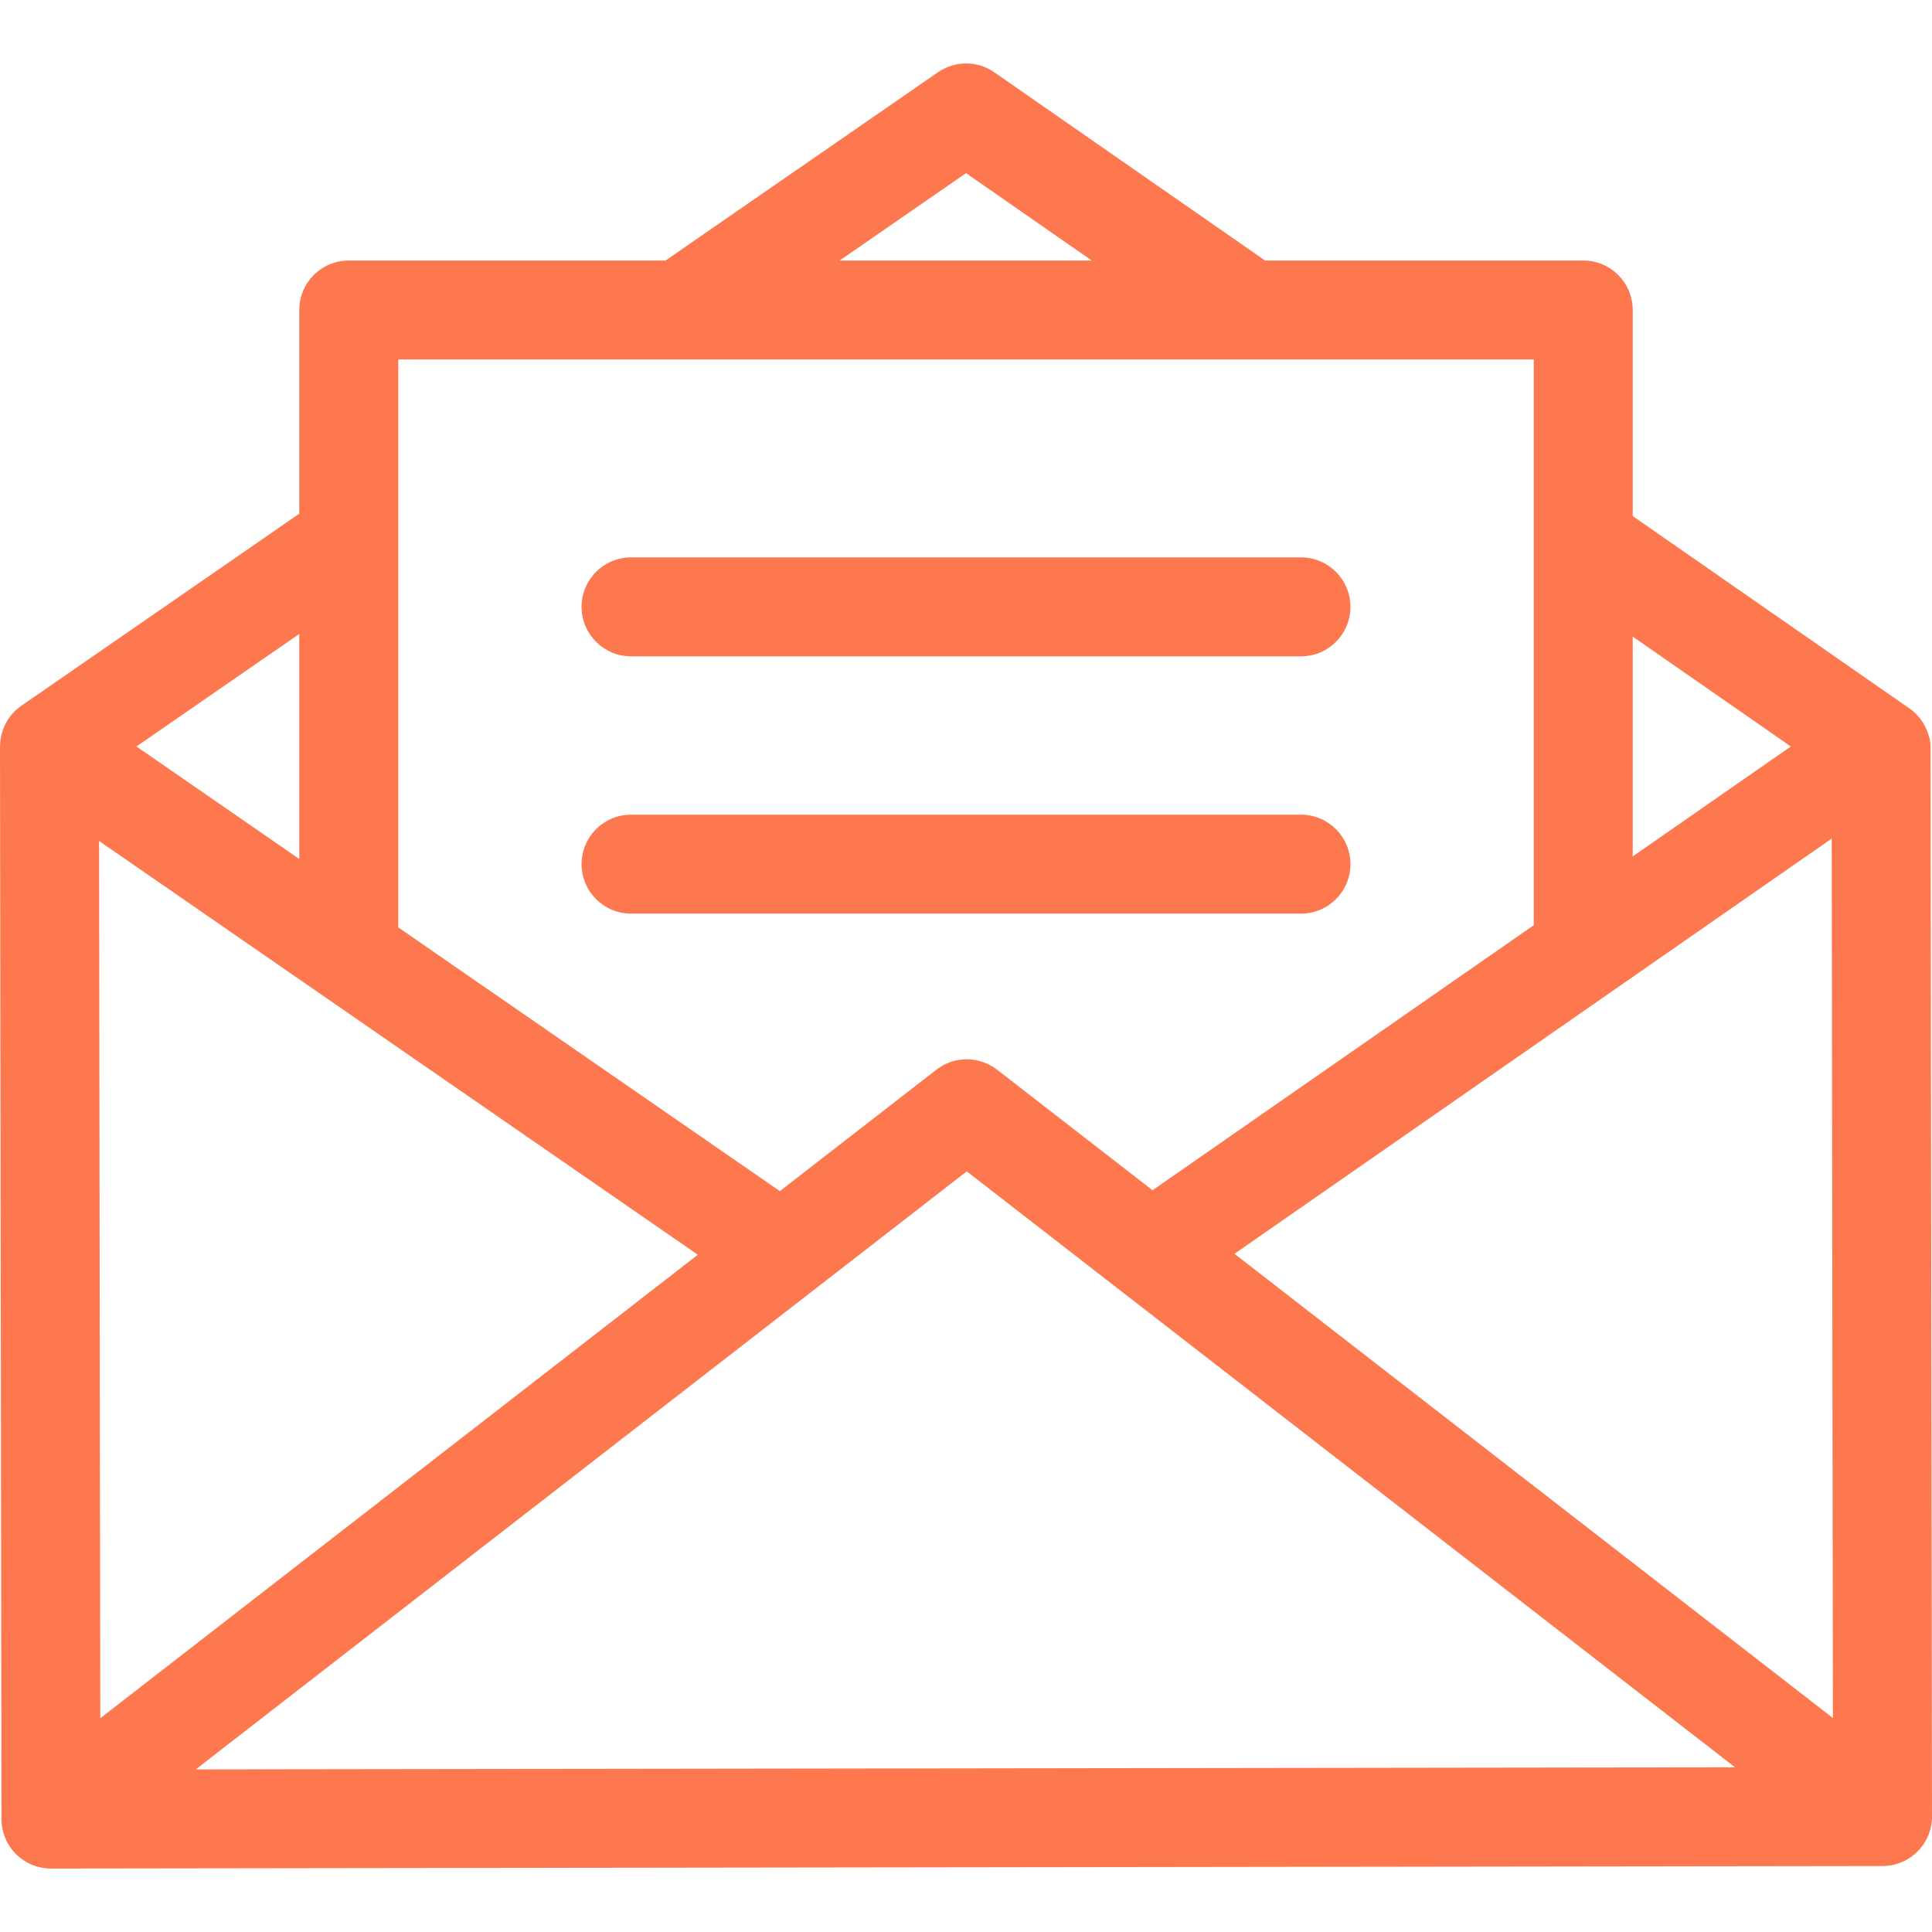
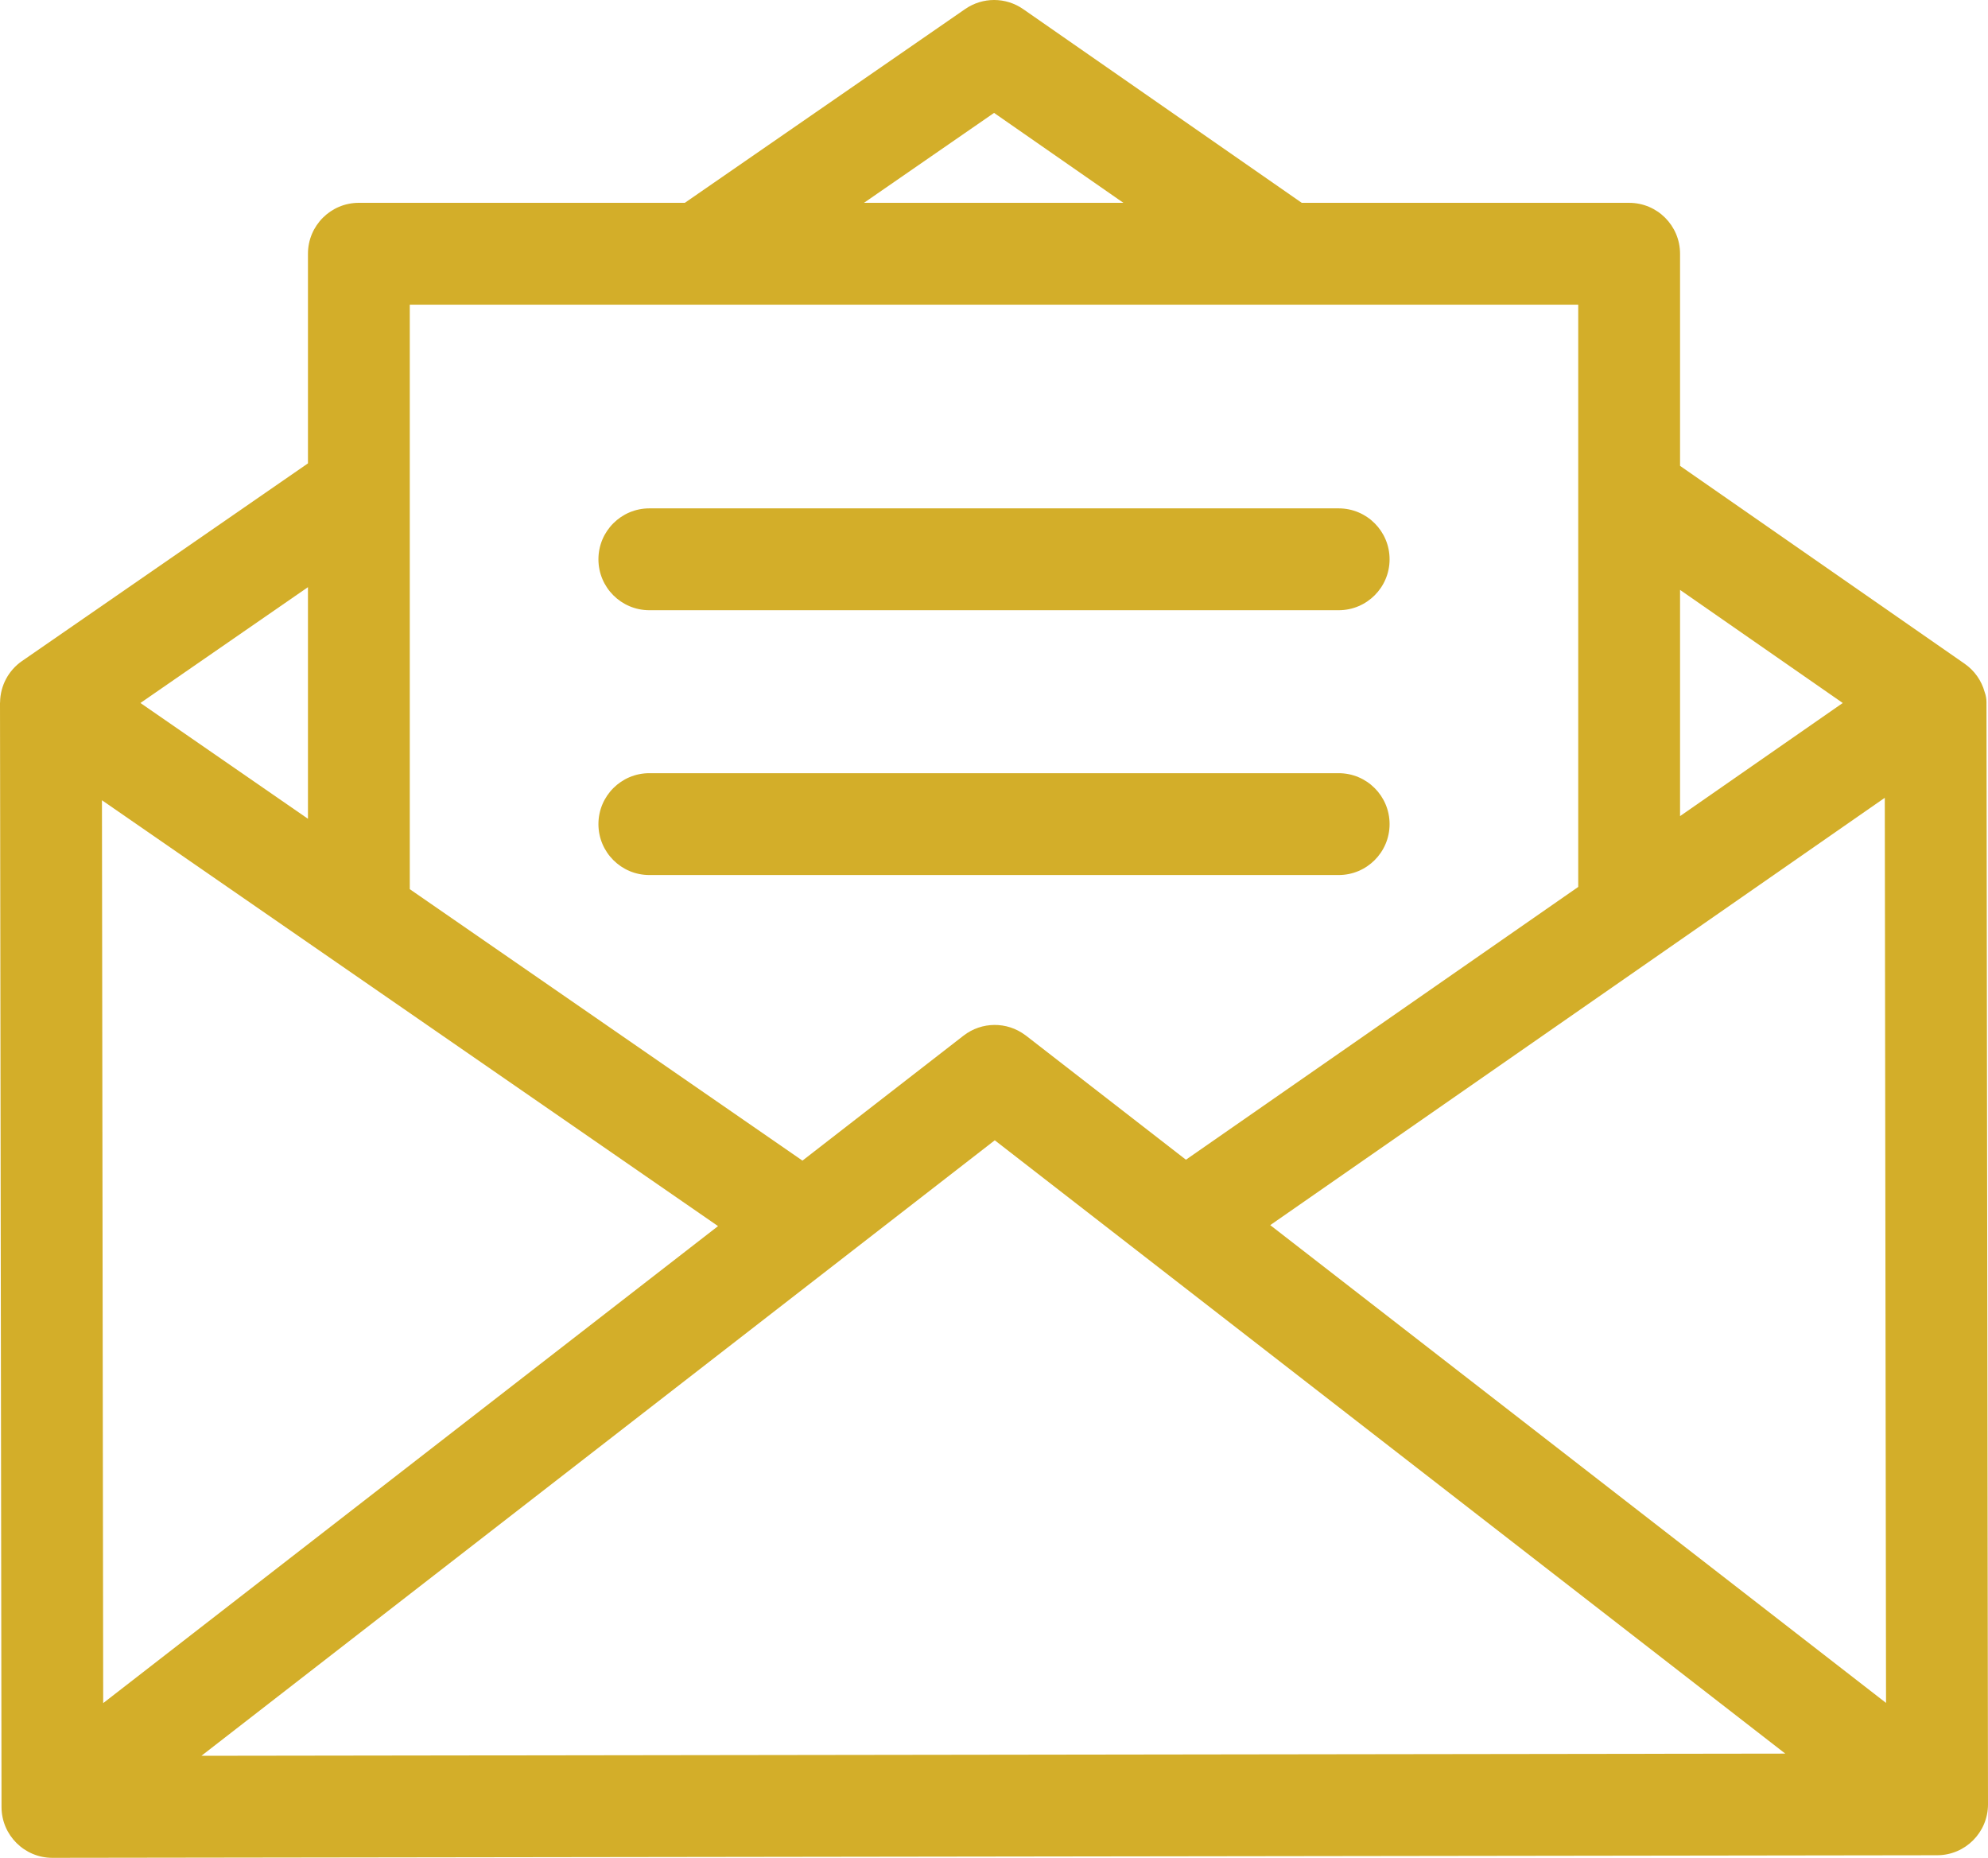
- <svg xmlns="http://www.w3.org/2000/svg" version="1.1" id="Layer_1" x="0px" y="0px" viewBox="0 0 512 512" style="enable-background:new 0 0 512 512;" xml:space="preserve" width="512px" height="512px">
-   <g>
-     <g>
-       <path d="M511.609,197.601c-0.001-0.77-0.173-1.933-0.472-2.603c-0.787-2.854-2.536-5.461-5.154-7.281l-73.292-50.948V82.153    c0-7.24-5.872-13.112-13.112-13.112H335.26l-71.743-49.878c-4.484-3.121-10.437-3.134-14.935-0.026l-72.206,49.904H92.426    c-7.242,0-13.112,5.872-13.112,13.112v53.973L5.666,187.027c-3.623,2.504-5.583,6.507-5.645,10.6    C0.017,197.704,0,197.777,0,197.857l0.391,284.235c0.005,3.477,1.391,6.81,3.852,9.266c2.458,2.451,5.788,3.827,9.26,3.827    c0.007,0,0.012,0,0.018,0l485.385-0.667c7.24-0.01,13.104-5.889,13.094-13.13L511.609,197.601z M432.69,168.708l41.898,29.118    l-41.898,29.128V168.708z M256.015,45.884l33.31,23.156h-66.812L256.015,45.884z M105.538,95.265h300.928v149.921L305.43,315.428    l-41.194-31.954c-0.064-0.05-0.119-0.081-0.181-0.126c-4.604-3.454-11.116-3.581-15.894,0.126l-41.493,32.185l-101.13-69.893    V95.265z M79.314,168.003v59.64l-43.146-29.819L79.314,168.003z M26.258,222.867l158.669,109.655L26.578,455.346L26.258,222.867z     M51.875,468.909l204.324-158.484l203.591,157.923L51.875,468.909z M327.144,332.271l158.276-110.036l0.32,233.059    L327.144,332.271z" fill="#fd784f" />
+ <svg xmlns="http://www.w3.org/2000/svg" width="512" height="478.371" viewBox="0 0 512 478.371">
+   <g id="message" transform="translate(0 -16.814)">
+     <g id="Group_2" data-name="Group 2">
+       <g id="Group_1" data-name="Group 1">
+         <path id="Path_1" data-name="Path 1" d="M511.609,197.6a7.557,7.557,0,0,0-.472-2.6,13.069,13.069,0,0,0-5.154-7.281l-73.292-50.948V82.153a13.114,13.114,0,0,0-13.112-13.112H335.26L263.517,19.163a13.1,13.1,0,0,0-14.935-.026l-72.206,49.9H92.426A13.113,13.113,0,0,0,79.314,82.153v53.973l-73.648,50.9a13.085,13.085,0,0,0-5.645,10.6c0,.077-.021.15-.021.23L.391,482.092A13.109,13.109,0,0,0,13.5,495.185h.018l485.385-.667A13.113,13.113,0,0,0,512,481.388ZM432.69,168.708l41.9,29.118-41.9,29.128ZM256.015,45.884l33.31,23.156H222.513ZM105.538,95.265H406.466V245.186L305.43,315.428l-41.194-31.954c-.064-.05-.119-.081-.181-.126a13.1,13.1,0,0,0-15.894.126l-41.493,32.185-101.13-69.893ZM79.314,168v59.64L36.168,197.824ZM26.258,222.867,184.927,332.522,26.578,455.346ZM51.875,468.909,256.2,310.425,459.79,468.348ZM327.144,332.271,485.42,222.235l.32,233.059Z" fill="#d3ae29" />
+       </g>
+     </g>
+     <g id="Group_4" data-name="Group 4">
+       <g id="Group_3" data-name="Group 3">
+         <path id="Path_2" data-name="Path 2" d="M344.77,147.713H167.234a13.112,13.112,0,0,0,0,26.224H344.77a13.112,13.112,0,0,0,0-26.224Z" fill="#d3ae29" />
+       </g>
+     </g>
+     <g id="Group_6" data-name="Group 6">
+       <g id="Group_5" data-name="Group 5">
+         <path id="Path_3" data-name="Path 3" d="M344.77,215.9H167.234a13.112,13.112,0,0,0,0,26.224H344.77a13.112,13.112,0,0,0,0-26.224Z" fill="#d3ae29" />
+       </g>
    </g>
  </g>
-   <g>
-     <g>
-       <path d="M344.77,147.713H167.234c-7.24,0-13.112,5.872-13.112,13.112s5.872,13.112,13.112,13.112H344.77    c7.242,0,13.112-5.872,13.112-13.112S352.012,147.713,344.77,147.713z" fill="#fd784f" />
-     </g>
-   </g>
-   <g>
-     <g>
-       <path d="M344.77,215.895H167.234c-7.24,0-13.112,5.872-13.112,13.112c0,7.24,5.872,13.112,13.112,13.112H344.77    c7.242,0,13.112-5.872,13.112-13.112C357.882,221.767,352.012,215.895,344.77,215.895z" fill="#fd784f" />
-     </g>
-   </g>
-   <g>
- </g>
-   <g>
- </g>
-   <g>
- </g>
-   <g>
- </g>
-   <g>
- </g>
-   <g>
- </g>
-   <g>
- </g>
-   <g>
- </g>
-   <g>
- </g>
-   <g>
- </g>
-   <g>
- </g>
-   <g>
- </g>
-   <g>
- </g>
-   <g>
- </g>
-   <g>
- </g>
</svg>
